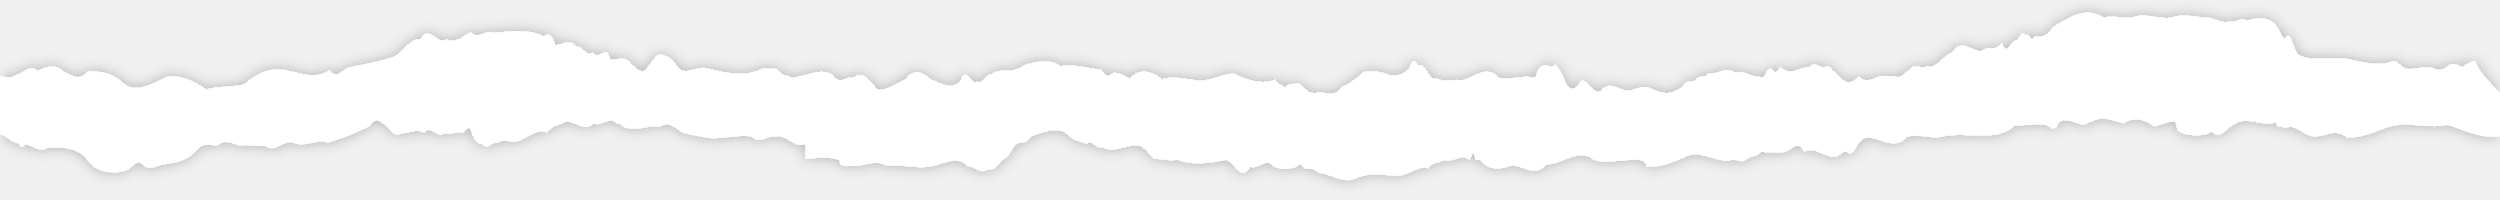
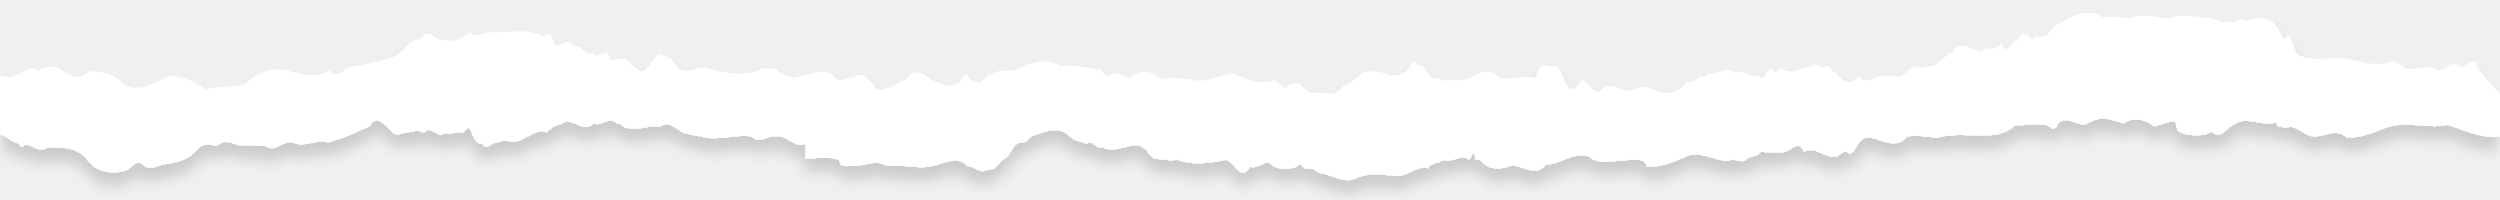
<svg xmlns="http://www.w3.org/2000/svg" width="1956" height="156" viewBox="0 0 1956 156" fill="none">
-   <g clip-path="url(#clip0_135_1032)">
-     <g filter="url(#filter0_d_135_1032)">
+   <g clip-path="url(#clip0_159_1034)">
+     <g filter="url(#filter0_d_159_1034)">
      <path fill-rule="evenodd" clip-rule="evenodd" d="M1957.27 90.481C1960.6 89.734 1963.7 88.306 1966.37 85.948C1965.76 83.367 1960.63 77.994 1954.83 71.906C1946.56 63.238 1936.91 53.119 1936.92 47.54C1932.02 48.754 1929.78 50.382 1928.33 51.436C1926.66 52.651 1926.04 53.103 1923.59 51.28C1918.6 48.993 1916.7 50.501 1914.62 52.159C1912.7 53.686 1910.61 55.342 1905.81 54.281C1901.41 51.937 1896.54 52.665 1891.86 53.367C1888.64 53.848 1885.51 54.316 1882.68 53.775C1880.72 53.279 1879.13 51.93 1877.61 50.64C1875.07 48.48 1872.72 46.486 1869.16 48.934C1860.51 51.162 1852.52 49.509 1844.62 47.875C1843.34 47.611 1842.07 47.348 1840.8 47.102C1835.37 45.212 1828.09 45.488 1820.89 45.761C1811.32 46.123 1801.89 46.48 1797.17 41.733C1797.44 43.089 1797.04 42.087 1796.08 39.669C1795.49 38.192 1794.69 36.187 1793.71 33.867C1791.97 29.062 1790.67 26.44 1788.92 29.053C1786.95 31.654 1785.98 29.633 1784.53 26.621C1784.03 25.601 1783.49 24.467 1782.83 23.361C1776.32 11.559 1765.83 13.709 1757.97 16.303C1755.54 14.345 1752.96 15.248 1750.47 16.12C1748.51 16.808 1746.61 17.475 1744.88 16.7C1740.61 18 1737.33 16.835 1733.37 15.426C1732.07 14.962 1730.69 14.472 1729.17 14.034C1725.84 14.024 1722.47 13.582 1719.07 13.137C1712.24 12.242 1705.34 11.337 1698.62 13.942C1694.51 14.465 1690.33 13.818 1686.13 13.168C1680.08 12.231 1674.01 11.29 1668.07 13.849C1665.1 14.015 1662.14 13.761 1659.17 13.508C1654.72 13.128 1650.27 12.748 1645.82 13.782C1632.67 5.36 1620.57 12.639 1609.57 19.259C1608.54 19.877 1607.52 20.489 1606.51 21.082C1601.25 28.485 1599.07 29.351 1591.65 28.455C1590.44 32.058 1589.11 30.494 1587.79 28.946C1586.72 27.684 1585.66 26.433 1584.67 27.998C1583.06 24.213 1581.43 26.776 1579.91 29.176C1578.97 30.655 1578.07 32.072 1577.24 31.903C1575.97 31.582 1574.64 33.338 1573.29 35.115C1570.93 38.224 1568.52 41.398 1566.32 33.615C1562.95 37.925 1560.25 37.882 1557.49 37.837C1555.22 37.801 1552.91 37.764 1550.16 40.113C1547.67 40.252 1545.13 39.111 1542.58 37.964C1537.52 35.694 1532.41 33.395 1527.46 40.917C1524.61 42.081 1522.07 44.339 1519.62 46.53C1515.67 50.048 1511.92 53.393 1507.35 51.766C1505.56 53.548 1503.59 52.979 1501.61 52.405C1499.23 51.718 1496.84 51.024 1494.69 54.346C1493.25 55.059 1491.91 56.197 1490.61 57.294C1487.96 59.534 1485.52 61.605 1482.89 59.547C1481.09 59.941 1479.2 59.786 1477.25 59.626C1474.96 59.437 1472.6 59.243 1470.23 59.945C1469.82 60.114 1469.41 60.289 1468.99 60.464C1464.1 62.535 1458.9 64.739 1454.08 59.896C1446.65 68.584 1441.44 62.935 1435.79 56.823L1435.76 56.786C1433.79 55.704 1433.15 54.626 1432.65 53.791C1431.94 52.593 1431.52 51.895 1427.92 52.398C1426.47 53.118 1424.87 52.41 1423.22 51.678C1420.89 50.644 1418.44 49.56 1416.14 52.362C1413.5 52.355 1410.86 53.279 1408.24 54.198C1403.05 56.019 1397.92 57.818 1393 52.292C1390.01 58.016 1388.47 56.515 1387 55.065C1385.66 53.756 1384.37 52.489 1382.08 56.623C1380.12 61.903 1378.53 61.154 1376.61 60.254C1375.52 59.742 1374.33 59.18 1372.91 59.65C1370.93 59.34 1369.16 58.658 1367.44 57.993C1364.23 56.754 1361.18 55.576 1357.2 56.984C1353.4 53.413 1349.14 54.877 1345.03 56.286C1342.09 57.296 1339.24 58.277 1336.69 57.359C1334.97 59.918 1333.37 59.966 1331.76 60.014C1330.09 60.063 1328.42 60.112 1326.63 63.002C1324.76 63.775 1323.45 63.827 1322.33 63.871C1320.33 63.951 1318.96 64.005 1316.14 68.207C1308.27 73.856 1302.6 74.265 1292.57 69.871C1287.91 66.936 1284.4 68.114 1280.37 69.469C1278.38 70.139 1276.26 70.852 1273.8 71.133C1271.53 71.126 1269.21 70.146 1266.87 69.159C1262.04 67.118 1257.14 65.047 1252.41 71.505C1249.04 72.938 1246.48 70.17 1243.91 67.394C1241.81 65.132 1239.71 62.865 1237.17 62.858C1233.21 72.01 1226.66 72.427 1223.21 60.633L1223.21 60.632C1219.74 53.64 1219.74 53.64 1216.69 50.576C1215.56 52.652 1213.74 52.205 1211.69 51.701C1208.14 50.831 1203.91 49.791 1201.38 61.313C1196.35 59.465 1191.31 60.143 1186.26 60.821C1181.7 61.434 1177.14 62.047 1172.58 60.789C1165.67 53.211 1158.74 56.54 1151.96 59.79C1149.35 61.044 1146.76 62.286 1144.21 62.886C1141.64 62.364 1138.87 62.581 1136.09 62.798C1131.77 63.136 1127.41 63.477 1123.7 61.078C1121.27 63.273 1118.97 59.798 1116.66 56.321C1114.41 52.91 1112.15 49.497 1109.76 51.435C1106.05 46.199 1105.5 47.356 1103.5 51.616C1103.16 52.338 1102.78 53.148 1102.34 54.031C1096.65 59.25 1093.59 59.241 1087.05 58.785C1080.94 56.148 1074.4 55.255 1067.41 56.107C1060.85 62.197 1055.6 65.672 1050.36 67.838C1045.93 74.162 1041.7 73.528 1037.2 72.854C1034.57 72.461 1031.86 72.054 1028.96 73.01C1024.26 72.66 1023.2 71.668 1020.19 68.835C1019.29 67.986 1018.21 66.971 1016.8 65.759C1016.8 64.886 1005.85 65.085 1005.4 69.448C1004.12 67.085 1002.94 66.619 1001.71 66.134C1000.44 65.632 999.111 65.109 997.566 62.442C987.516 66.339 976.614 63.251 965.284 57.544C960.943 57.864 956.662 59.143 952.445 60.403C945.638 62.436 938.999 64.42 932.538 62.245C930.33 62.115 928.157 61.814 926 61.514C920.481 60.748 915.061 59.996 909.407 62.175C901.135 55.604 891.541 52.956 884.096 61.662C879.739 59.03 877.56 58.151 871.89 56.824C870.952 57.326 870.18 57.792 869.522 58.19C866.196 60.2 865.777 60.453 861.422 54.611C858.194 54.32 854.876 53.713 851.497 53.095C844.373 51.791 836.976 50.438 829.571 51.896C821.25 45.616 812.106 48.099 802.926 50.591C802.498 50.707 802.07 50.823 801.642 50.938C796.53 55.095 791.553 55.19 786.961 55.277C782.907 55.353 779.153 55.425 775.871 58.279C774.077 57.675 772.459 59.352 770.773 61.098C768.77 63.172 766.672 65.346 764.07 63.917C762.11 65.333 760.442 63.274 758.826 61.279C756.474 58.377 754.233 55.611 751.363 63.878C744.663 69.427 739.397 67.084 732.071 63.825C730.785 63.253 729.435 62.653 728.003 62.062C721.909 56.807 715.375 52.859 708.801 62.004C707.194 62.701 705.278 63.699 703.233 64.765C696.377 68.337 688.064 72.668 685.05 68.962C683.229 65.905 682.897 65.603 681.524 64.352C680.933 63.813 680.15 63.099 678.972 61.913C675.928 57.977 671.129 57.526 667.627 61.006C665.549 60.36 663.526 61.063 661.519 61.76C658.049 62.965 654.627 64.154 651.051 58.338C644.279 54.643 637.306 56.622 630.388 58.585C626.624 59.653 622.875 60.717 619.184 60.86C616.806 59.492 615.42 59.188 614.279 58.937C612.492 58.545 611.306 58.285 607.856 54.279C606.12 53.623 604.49 53.723 602.807 53.826C601.108 53.931 599.355 54.038 597.385 53.375C583.207 60.611 569.436 57.356 555.346 54.024C554.232 53.761 553.115 53.497 551.996 53.237C549.385 52.769 546.5 53.543 543.592 54.324C538.241 55.761 532.812 57.218 528.872 50.986C526.267 46.614 523.655 44.424 519.729 43.539C515.145 41.076 513.121 43.989 510.508 47.75C509.396 49.351 508.177 51.105 506.609 52.664C503.114 58.218 499.921 55.457 496.564 52.554C495.709 51.815 494.843 51.066 493.959 50.443C490.221 44.8 485.79 45.66 481.812 46.433C480.242 46.738 478.743 47.03 477.385 46.902C475.68 39.643 473.95 40.586 472.653 41.293C472.312 41.479 472 41.649 471.727 41.648C470.886 41.645 470.043 42.049 469.2 42.452C467.42 43.303 465.641 44.154 463.873 41.188C460.71 43.121 458.64 41.274 456.373 39.252C454.566 37.64 452.634 35.917 449.923 35.909C446.664 31.735 442.984 33.033 439.45 34.278C437.798 34.86 436.179 35.431 434.65 35.426C430.751 25.814 429.006 25.372 425.504 28.852C416.409 23.13 402.339 24.329 391.073 25.288C389.389 25.432 387.768 25.57 386.235 25.679C383.566 24.334 380.89 25.328 378.214 26.323C374.773 27.601 371.332 28.879 367.906 25.187C366.873 25.828 365.878 26.479 364.911 27.112C359.331 30.762 354.694 33.796 349.123 30.803C346.284 33.06 343.377 31.07 340.458 29.073C336.63 26.453 332.783 23.82 329.047 30.742C324.228 30.005 320.594 33.665 316.76 37.526C313.653 40.654 310.415 43.915 306.309 45.075C295.388 48.533 284.471 50.682 272.68 52.828C271.37 53.478 270.114 54.401 268.885 55.303C265.193 58.013 261.748 60.543 257.835 54.965C248.622 60.949 240.293 58.912 231.431 56.745C229.357 56.237 227.253 55.723 225.102 55.303C212.455 52.209 201.967 56.542 191.027 66.109C186.518 67.12 181.914 67.457 177.259 67.798C171.997 68.184 166.669 68.574 161.338 69.947C151.32 63.371 140.861 58.539 131.255 59.819C130.393 60.247 129.5 60.699 128.584 61.162C118.359 66.337 105.148 73.023 96.76 65.388C87.62 57.068 80.64 56.174 69.294 55.704C62.696 62.626 58.268 60.377 52.908 57.657C51.866 57.128 50.789 56.581 49.654 56.081C43.127 49.515 36.136 52.112 29.579 55.583C25.358 51.903 22.032 53.879 18.321 56.084C16.291 57.291 14.145 58.565 11.675 59.02C9.123 61.557 4.652 60.527 0.501 59.571C-2.466 58.887 -5.27 58.241 -7.091 58.964C-7.489 59.121 -7.792 59.33 -8.044 59.503C-8.763 59.997 -9.065 60.205 -9.956 58.124L-10.004 74.08L-10.004 74.189L-10.053 90.145C-10.056 91.089 -10.048 91.938 -10.034 92.719C-10.043 92.862 -10.052 93.007 -10.062 93.153C-10.05 93.146 -10.037 93.138 -10.025 93.13C-9.999 94.335 -9.958 95.386 -9.918 96.403C-9.791 99.668 -9.677 102.581 -10.11 109.109C-9.636 108.808 -9.139 108.422 -8.606 108.007C-5.546 105.628 -1.277 102.309 6.88 108.651C9.608 110.772 11.952 111.635 14.57 112.079C15.872 114.265 18.048 116.454 19.368 112.967C21.726 112.974 23.952 114.021 26.147 115.054C29.64 116.698 33.057 118.306 36.817 115.638L37.069 115.63C50.051 115.236 60.876 114.908 69.082 125.773C75.166 134.519 88.252 136.741 98.737 133.281C100.002 132.654 101.269 131.624 102.535 130.593C105.644 128.065 108.752 125.537 111.843 128.957C115.702 132.54 119.372 131.251 123.116 129.936C124.862 129.323 126.624 128.704 128.428 128.571C128.645 128.537 128.861 128.503 129.074 128.47C139.606 126.821 146.085 125.806 155.525 115.997C158.187 112.362 162.846 113.006 166.655 113.533C167.864 113.701 168.988 113.856 169.934 113.859C174.632 109.524 179.311 111.088 183.991 112.652C185.415 113.129 186.839 113.605 188.264 113.914C191.755 113.227 195.119 113.531 198.491 113.836C201.447 114.103 204.408 114.371 207.467 113.973C211.869 117.417 215.736 115.492 219.671 113.532C222.743 112.003 225.855 110.453 229.296 111.42C234.141 113.745 238.996 112.768 243.851 111.79C248.167 110.922 252.483 110.053 256.791 111.503C270.77 107.182 277.762 104.148 289.127 98.509C293.643 91.952 296.215 93.885 299.69 96.499C300.6 97.183 301.571 97.913 302.656 98.55C307.437 105.111 310.051 106.428 314.422 104.259C315.796 104.263 317.518 103.879 319.395 103.46C323.479 102.549 328.3 101.473 331.881 103.876C334.635 100.227 337.373 101.846 340.112 103.465C342.601 104.937 345.091 106.409 347.592 103.923C350.06 105.279 352.418 104.667 354.78 104.055C357.004 103.478 359.232 102.9 361.558 103.965C362.402 103.313 363.125 102.581 363.771 101.927C366.14 99.528 367.467 98.186 369.845 105.736C372.449 110.544 373.751 112.73 377.244 112.305C380.054 115.903 381.824 114.677 383.779 113.322C385.151 112.371 386.615 111.357 388.593 111.903C392.091 109.513 395.254 109.959 398.417 110.405C401.58 110.851 404.742 111.297 408.241 108.907C409.698 108.288 411.255 107.471 412.851 106.633C417.959 103.953 423.478 101.057 427.46 103.729C431.923 99.293 432.908 98.942 437.39 97.344C438.184 97.061 439.087 96.739 440.139 96.348C443.727 93.972 447.394 95.586 451.11 97.222C455.546 99.174 460.052 101.158 464.579 96.422C466.691 97.775 469.575 96.756 472.511 95.717C476.234 94.4 480.043 93.053 482.472 96.476C485.191 96.679 486.093 97.481 487.026 98.311C488.189 99.346 489.401 100.425 494.244 100.44C497.578 101.075 501.015 100.416 504.505 99.747C508.32 99.016 512.197 98.273 516.069 99.197C521.701 95.155 525.526 97.808 529.799 100.771C531.5 101.95 533.272 103.179 535.258 104.055C538.858 105.147 541.866 105.642 545.752 106.282C546.572 106.417 547.431 106.558 548.343 106.713C555.741 108.885 563.019 108.05 570.308 107.213C576.336 106.521 582.373 105.828 588.494 106.835C591.958 110.856 595.603 109.471 599.21 108.101C601.49 107.234 603.755 106.374 605.951 106.887C610.023 105.401 613.978 107.694 617.879 109.956C621.933 112.306 625.929 114.622 629.938 112.633C630.609 113.534 630.468 115.24 630.291 117.399C630.123 119.436 629.922 121.874 630.338 124.417C631.492 124.305 632.662 124.178 633.841 124.05C641.586 123.209 649.771 122.319 656.958 125.371C656.613 130.311 661.508 130.045 665.805 129.811C667.2 129.735 668.532 129.663 669.601 129.773C671.946 129.65 674.33 129.138 676.742 128.621C682.413 127.404 688.234 126.155 694.041 129.847C699.545 129.049 704.95 129.582 710.348 130.114C716.513 130.722 722.669 131.329 728.955 129.953C731.054 129.628 733.405 128.885 735.874 128.105C743.164 125.801 751.475 123.175 757.323 130.038C759.332 129.877 761.209 130.871 763.13 131.887C766.218 133.522 769.42 135.217 773.464 132.269C776.817 133.57 779.419 130.592 781.889 127.765C783.594 125.813 785.237 123.933 787.02 123.582C789.704 120.915 791.134 118.357 792.241 116.379C793.3 114.484 794.063 113.121 795.345 112.698C796.305 111.744 797.319 111.722 798.498 111.697C800.548 111.653 803.094 111.598 806.711 106.622C807.443 106.367 808.243 106.073 809.097 105.759C816.912 102.889 829.289 98.343 835.954 105.838C840.496 109.494 841.46 109.762 844.559 110.622C845.916 110.999 847.682 111.489 850.337 112.428C853.068 110.392 855.079 112.018 857.058 113.617C858.882 115.091 860.678 116.543 862.985 115.084C867.478 118.314 873.354 116.808 879.151 115.323C885.154 113.784 891.071 112.268 895.278 116.055C896.979 117.253 898.08 118.783 899.102 120.203C900.697 122.418 902.099 124.367 905.291 124.377C906.987 124.382 908.792 124.605 910.647 124.835C914.044 125.255 917.612 125.697 921.001 124.861C933.206 129.698 946.742 127.557 958.97 124.976C961.288 125.292 963.489 127.687 965.679 130.07C969.671 134.414 973.622 138.712 978.157 130.271C980.795 131.6 983.442 130.317 986.088 129.035C989.561 127.352 993.034 125.669 996.489 129.89C1002.59 133.399 1009.14 132.546 1015.25 129.947C1016.56 127.091 1017.86 128.572 1019.15 130.052C1020.03 131.057 1020.91 132.062 1021.8 131.712C1023.16 132.17 1024.2 132.155 1025.19 132.14C1027.05 132.113 1028.7 132.089 1031.82 135.234C1035.07 135.406 1038.56 136.668 1042.13 137.961C1048.16 140.14 1054.42 142.405 1060.18 139.683C1068.71 135.619 1077.77 136.348 1086.94 137.087C1089.51 137.295 1092.08 137.502 1094.66 137.606C1098.01 137.087 1101.22 135.644 1104.32 134.253C1108.89 132.196 1113.22 130.251 1117.38 131.565C1119.68 128.254 1121.83 127.779 1124.18 127.259C1125.85 126.89 1127.62 126.499 1129.62 125.056C1132.33 126.426 1135.32 125.455 1138.38 124.463C1142.17 123.229 1146.07 121.962 1149.69 125.117C1150.03 124.781 1150.43 123.868 1150.85 122.89C1152.08 120.066 1153.54 116.701 1154.49 125.131C1156.5 124.936 1157.13 124.737 1157.59 124.922C1158.14 125.139 1158.48 125.881 1160.59 127.768C1167.13 132.588 1171.93 132.603 1179.35 130.443C1183.76 128.624 1188 130.114 1192.18 131.584C1197.96 133.614 1203.63 135.606 1209.47 128.789C1214.14 128.803 1218.74 126.97 1223.36 125.131C1230.4 122.327 1237.47 119.51 1244.84 123.223C1248.53 127.553 1258.63 126.572 1268.14 125.648C1278.81 124.611 1288.74 123.647 1288.02 130.336C1298.06 131.239 1308.11 127.342 1317.72 123.007C1324.89 119.055 1332.19 121.214 1339.37 123.334C1344.02 124.706 1348.61 126.062 1353.07 125.732C1355.27 124.42 1357.36 124.99 1359.39 125.546C1361.39 126.093 1363.34 126.626 1365.29 125.333C1367.78 123.268 1369.68 122.776 1371.45 122.316C1373.42 121.807 1375.23 121.338 1377.53 118.824C1379.14 118.829 1380.95 118.94 1382.87 119.056C1387.72 119.352 1393.22 119.686 1397.6 118.449C1398.69 117.96 1399.77 117.249 1400.85 116.541C1404.56 114.112 1408.21 111.721 1411.57 118.491C1416.86 116.106 1420.95 117.943 1425.22 119.867C1428.73 121.44 1432.35 123.07 1436.87 122.495C1437.75 122.061 1438.62 121.385 1439.5 120.709C1441.25 119.356 1442.99 118.004 1444.74 118.591C1448.43 121.971 1450.33 118.584 1452.41 114.86C1453.03 113.76 1453.66 112.631 1454.36 111.638C1458.54 105.618 1464.58 107.635 1471.04 109.792C1478.13 112.161 1485.72 114.697 1491.91 106.951C1496.51 105.652 1501.55 106.22 1506.52 106.783C1511.47 107.341 1516.36 107.894 1520.71 106.602C1527.47 105.316 1534.43 105.552 1541.51 105.791C1548.62 106.031 1555.83 106.275 1563.05 104.985C1564.95 104.279 1566.34 103.861 1567.46 103.523C1570.46 102.617 1571.59 102.278 1575.73 98.477C1576.74 98.403 1577.92 98.301 1579.23 98.19C1585.27 97.674 1593.84 96.941 1598.86 97.674C1600.34 97.188 1601.81 98.111 1603.25 99.02C1605.66 100.537 1608.01 102.014 1610.21 96.836C1613.59 91.956 1620.09 94.363 1625.19 96.249C1627.36 97.055 1629.29 97.766 1630.59 97.77C1643.27 90.826 1647.76 92.017 1660.84 96.421C1670.89 91.214 1676.96 93.11 1685.67 98.81C1686.65 98.672 1688.55 98.038 1690.72 97.316C1695.26 95.797 1700.99 93.886 1701.87 95.368C1702.42 96.297 1702.43 96.357 1702.45 96.656C1702.48 97.06 1702.54 97.901 1704.03 101.92C1708.38 106.734 1725.84 107.223 1730.21 102.872C1735.46 107.488 1738.25 104.922 1741.55 101.889C1742.63 100.894 1743.77 99.848 1745.06 98.99C1750.75 95.079 1755.56 93.348 1761.66 95.112C1763.15 94.968 1765.29 95.382 1767.64 95.837C1772.19 96.718 1777.54 97.751 1780.43 95.169C1781.96 99.434 1782.48 99.228 1783.49 98.825C1783.62 98.774 1783.76 98.719 1783.91 98.671C1785.27 99.356 1786.1 99.508 1787.44 99.753C1787.81 99.822 1788.23 99.897 1788.7 99.995C1792.99 98.009 1797.08 100.506 1801.11 102.965C1803.23 104.263 1805.34 105.551 1807.45 106.161C1811.21 107.427 1815.13 106.412 1819.1 105.382C1824.79 103.904 1830.61 102.396 1836.25 107.557C1845.46 107.939 1853.52 104.872 1862.07 101.621C1864.06 100.865 1866.07 100.098 1868.14 99.362C1875.96 96.781 1884.54 97.415 1893.2 98.053C1900.5 98.592 1907.85 99.134 1914.84 97.758C1916.24 97.762 1919.16 98.862 1922.98 100.305C1934.6 104.69 1954.63 112.25 1966.32 101.904C1965.8 99.701 1961.99 95.463 1957.27 90.481Z" fill="white" />
    </g>
  </g>
  <defs>
-     <filter id="filter0_d_135_1032" x="-20.11" y="-0.016" width="1996.48" height="150.947" filterUnits="userSpaceOnUse" color-interpolation-filters="sRGB">
+     <filter id="filter0_d_159_1034" x="-20.11" y="9.984" width="1996.48" height="150.947" filterUnits="userSpaceOnUse" color-interpolation-filters="sRGB">
      <feFlood flood-opacity="0" result="BackgroundImageFix" />
      <feColorMatrix in="SourceAlpha" type="matrix" values="0 0 0 0 0 0 0 0 0 0 0 0 0 0 0 0 0 0 127 0" result="hardAlpha" />
-       <feOffset />
+       <feOffset dy="10" />
      <feGaussianBlur stdDeviation="5" />
      <feComposite in2="hardAlpha" operator="out" />
-       <feColorMatrix type="matrix" values="0 0 0 0 0 0 0 0 0 0 0 0 0 0 0 0 0 0 0.25 0" />
-       <feBlend mode="normal" in2="BackgroundImageFix" result="effect1_dropShadow_135_1032" />
-       <feBlend mode="normal" in="SourceGraphic" in2="effect1_dropShadow_135_1032" result="shape" />
+       <feColorMatrix type="matrix" values="0 0 0 0 0 0 0 0 0 0 0 0 0 0 0 0 0 0 0.15 0" />
+       <feBlend mode="normal" in2="BackgroundImageFix" result="effect1_dropShadow_159_1034" />
+       <feBlend mode="normal" in="SourceGraphic" in2="effect1_dropShadow_159_1034" result="shape" />
    </filter>
-     <clipPath id="clip0_135_1032">
+     <clipPath id="clip0_159_1034">
      <rect width="1956" height="156" fill="white" />
    </clipPath>
  </defs>
</svg>
